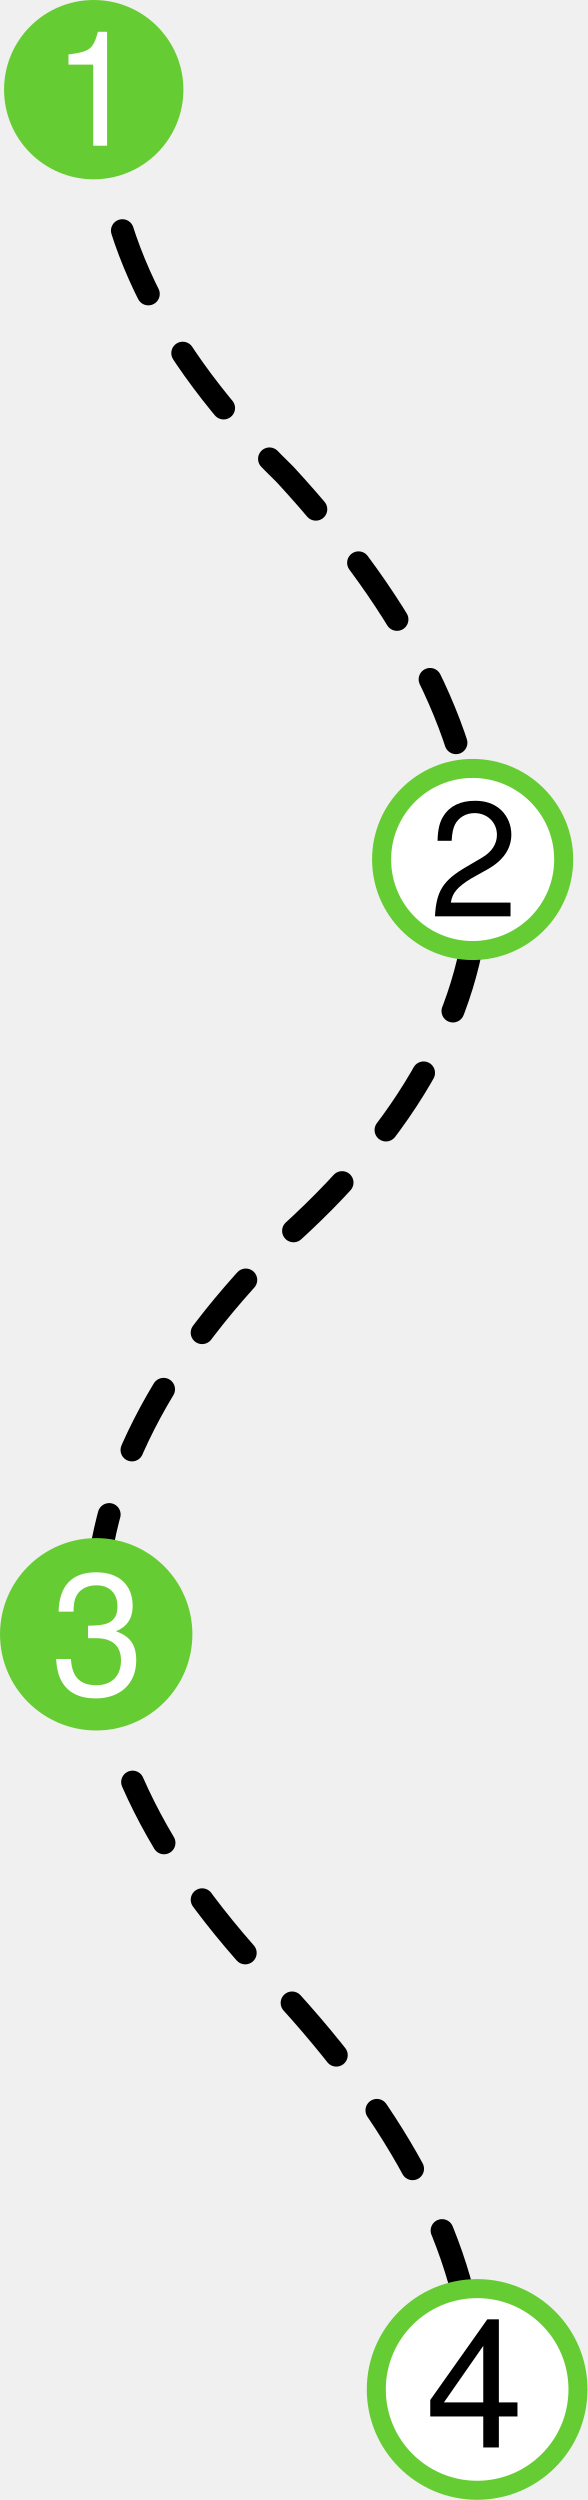
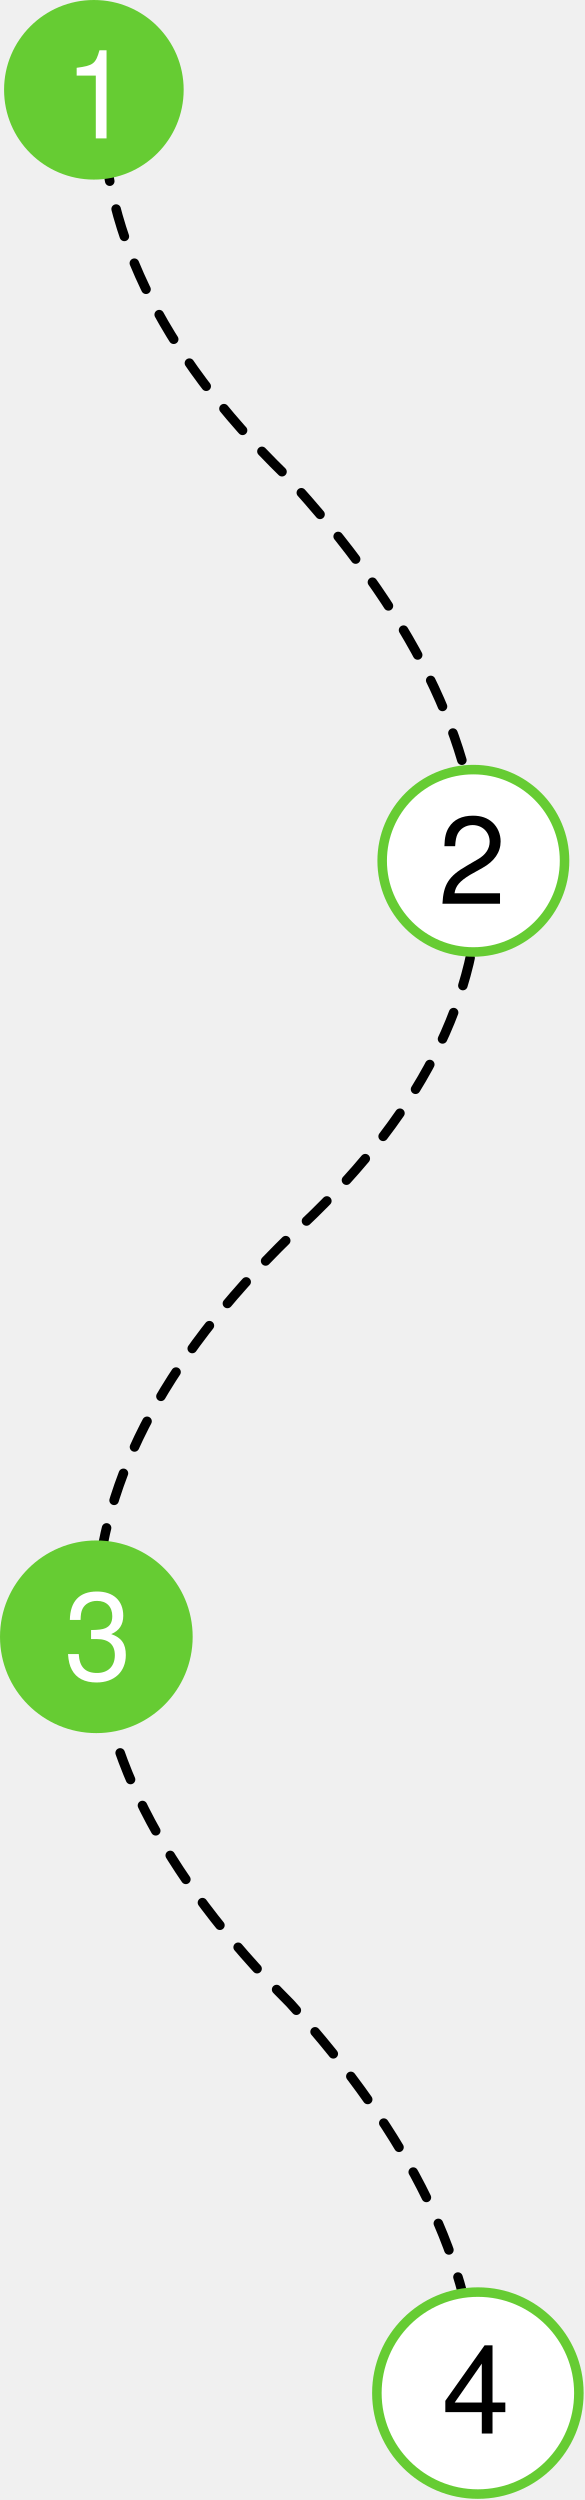
- <svg xmlns="http://www.w3.org/2000/svg" width="100%" height="100%" viewBox="0 0 309 1314" version="1.1" xml:space="preserve" style="fill-rule:evenodd;clip-rule:evenodd;stroke-linecap:round;stroke-miterlimit:2;">
+ <svg xmlns="http://www.w3.org/2000/svg" width="100%" height="100%" viewBox="0 0 307 1312" version="1.1" xml:space="preserve" style="fill-rule:evenodd;clip-rule:evenodd;stroke-linecap:round;stroke-miterlimit:2;">
  <g transform="matrix(1,0,0,1,-249.759,-249.982)">
    <g id="List">
-       <path id="Curva" d="M303.758,300.305C301.829,367.929 332.8,434.281 399.548,499.32C531.009,641.965 538.439,775.09 401.876,898.922C266.535,1030.94 265.798,1165.06 402.07,1301.37C464.925,1370.79 498.394,1438.33 499.788,1504" style="fill:none;stroke:black;stroke-width:12px;stroke-dasharray:36,36,0,0;" />
+       <path id="Curva" d="M303.758,300.305C301.829,367.929 332.8,434.281 399.548,499.32C531.009,641.965 538.439,775.09 401.876,898.922C266.535,1030.94 265.798,1165.06 402.07,1301.37C464.925,1370.79 498.394,1438.33 499.788,1504" style="fill:none;stroke:black;stroke-width:5px;stroke-dasharray:15,15,0,0;" />
      <g id="_1" transform="matrix(0.480418,0,0,0.480418,151.615,152.131)">
        <g transform="matrix(1,0,0,1,-94.7544,153.559)">
          <circle cx="401.587" cy="148.213" r="98.093" style="fill:rgb(102,204,51);" />
        </g>
-         <g transform="matrix(1,0,0,1,-46.0529,235.805)">
-           <text x="307.669px" y="127.318px" style="font-family:'Helvetica';font-size:172.414px;fill:white;">1</text>
+         <g transform="matrix(1,0,0,1,-33.2236,227.563)">
+           <text x="307.669px" y="127.318px" style="font-family:'Helvetica';font-size:133.217px;fill:white;">1</text>
        </g>
      </g>
      <g id="_2" transform="matrix(0.487879,0,0,0.487879,302.121,652.62)">
        <g transform="matrix(1,0,0,1,0.276694,-47.5633)">
-           <circle cx="401.587" cy="148.213" r="98.093" style="fill:white;stroke:rgb(102,204,51);stroke-width:20.5px;stroke-linejoin:round;stroke-miterlimit:1.5;" />
+           <circle cx="401.587" cy="148.213" r="98.093" style="fill:white;stroke:rgb(102,204,51);stroke-width:10.25px;stroke-linejoin:round;stroke-miterlimit:1.5;" />
        </g>
-         <g transform="matrix(1,0,0,1,47.7638,34.7552)">
-           <text x="307.669px" y="127.318px" style="font-family:'Helvetica';font-size:172.414px;">2</text>
+         <g transform="matrix(1,0,0,1,56.482,19.6576)">
+           <text x="307.669px" y="127.318px" style="font-family:'Helvetica';font-size:131.18px;">2</text>
        </g>
      </g>
      <g id="_3" transform="matrix(0.515401,0,0,0.515401,93.1949,1057.09)">
        <g transform="matrix(1,0,0,1,0.276694,-47.5633)">
          <circle cx="401.587" cy="148.213" r="98.093" style="fill:rgb(102,204,51);" />
        </g>
-         <g transform="matrix(1,0,0,1,47.7638,34.7552)">
-           <text x="307.669px" y="127.318px" style="font-family:'Helvetica';font-size:172.414px;fill:white;">3</text>
+         <g transform="matrix(1,0,0,1,61.3848,17.0124)">
+           <text x="307.669px" y="127.318px" style="font-family:'Helvetica';font-size:124.175px;fill:white;">3</text>
        </g>
      </g>
      <g id="_31" transform="matrix(0.540327,0,0,0.540327,283.408,1451.49)">
        <g transform="matrix(1,0,0,1,0.276694,-47.5633)">
-           <circle cx="401.587" cy="148.213" r="98.093" style="fill:white;stroke:rgb(102,204,51);stroke-width:18.51px;stroke-linejoin:round;stroke-miterlimit:1.5;" />
+           <circle cx="401.587" cy="148.213" r="98.093" style="fill:white;stroke:rgb(102,204,51);stroke-width:9.25px;stroke-linejoin:round;stroke-miterlimit:1.5;" />
        </g>
-         <g transform="matrix(1,0,0,1,43.7638,29.7552)">
-           <text x="307.669px" y="127.318px" style="font-family:'Helvetica';font-size:172.414px;">4</text>
+         <g transform="matrix(1,0,0,1,59.2717,12.5905)">
+           <text x="307.669px" y="127.318px" style="font-family:'Helvetica';font-size:118.447px;">4</text>
        </g>
      </g>
    </g>
  </g>
</svg>
